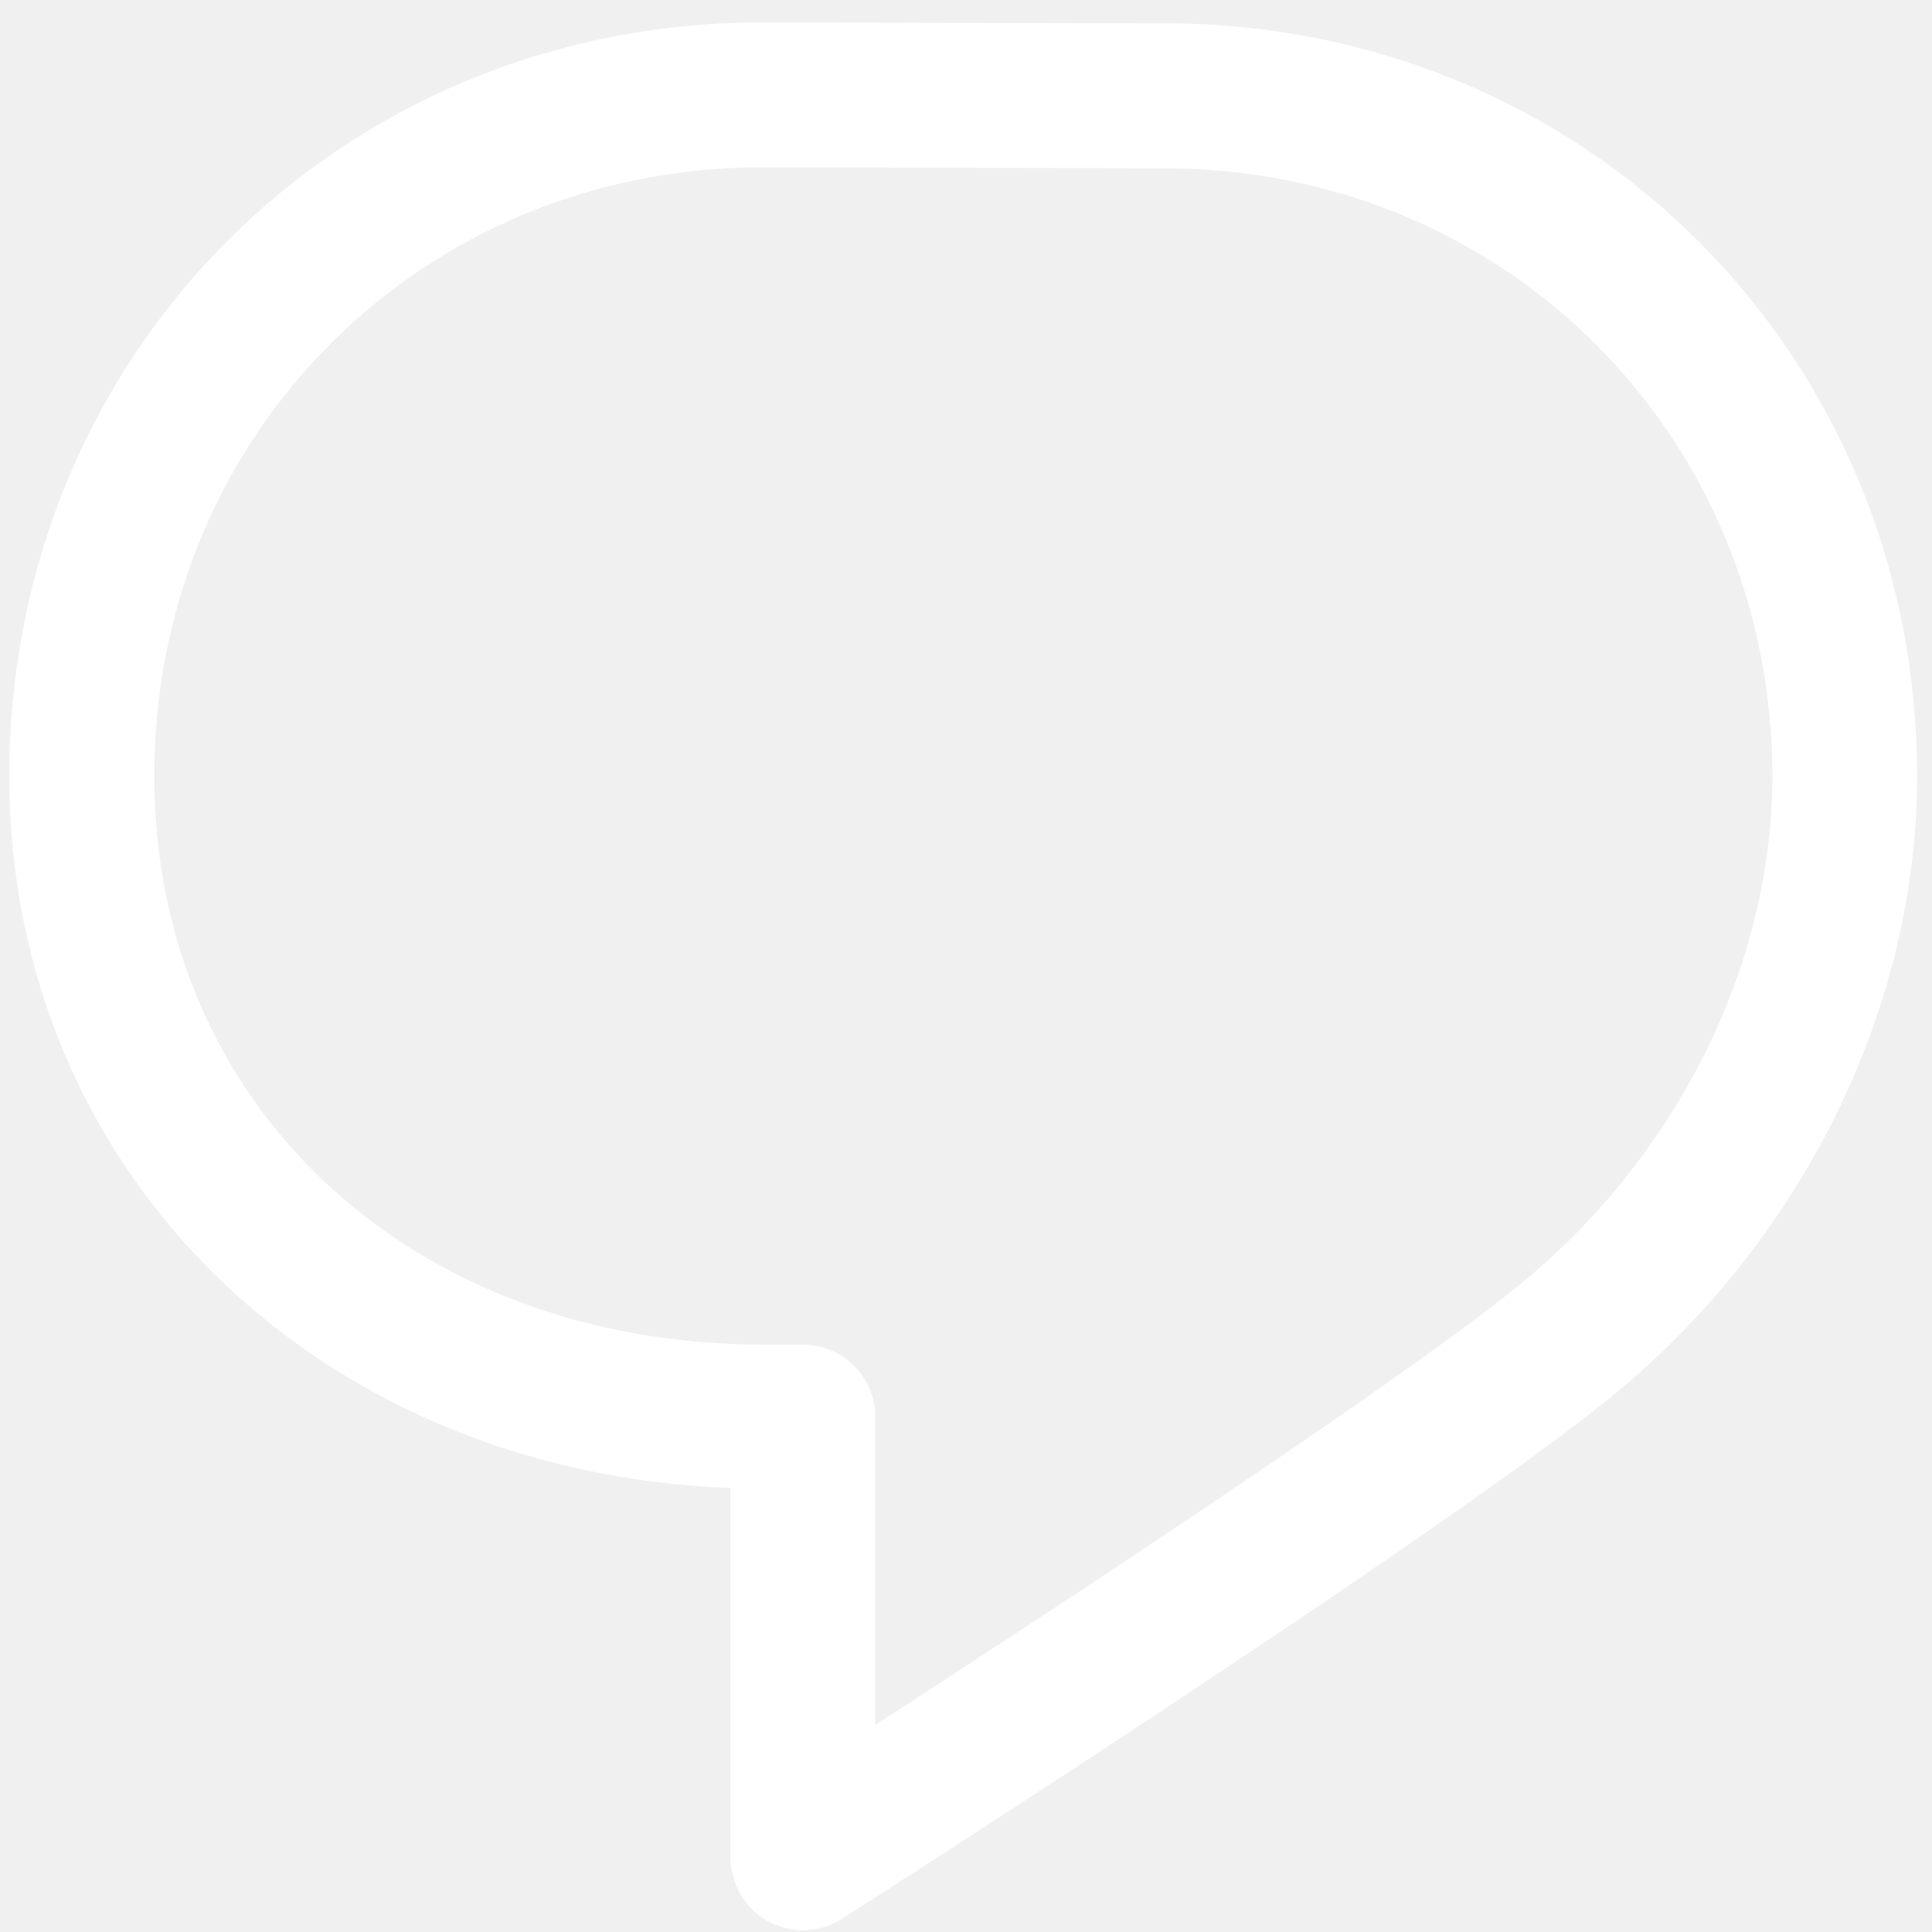
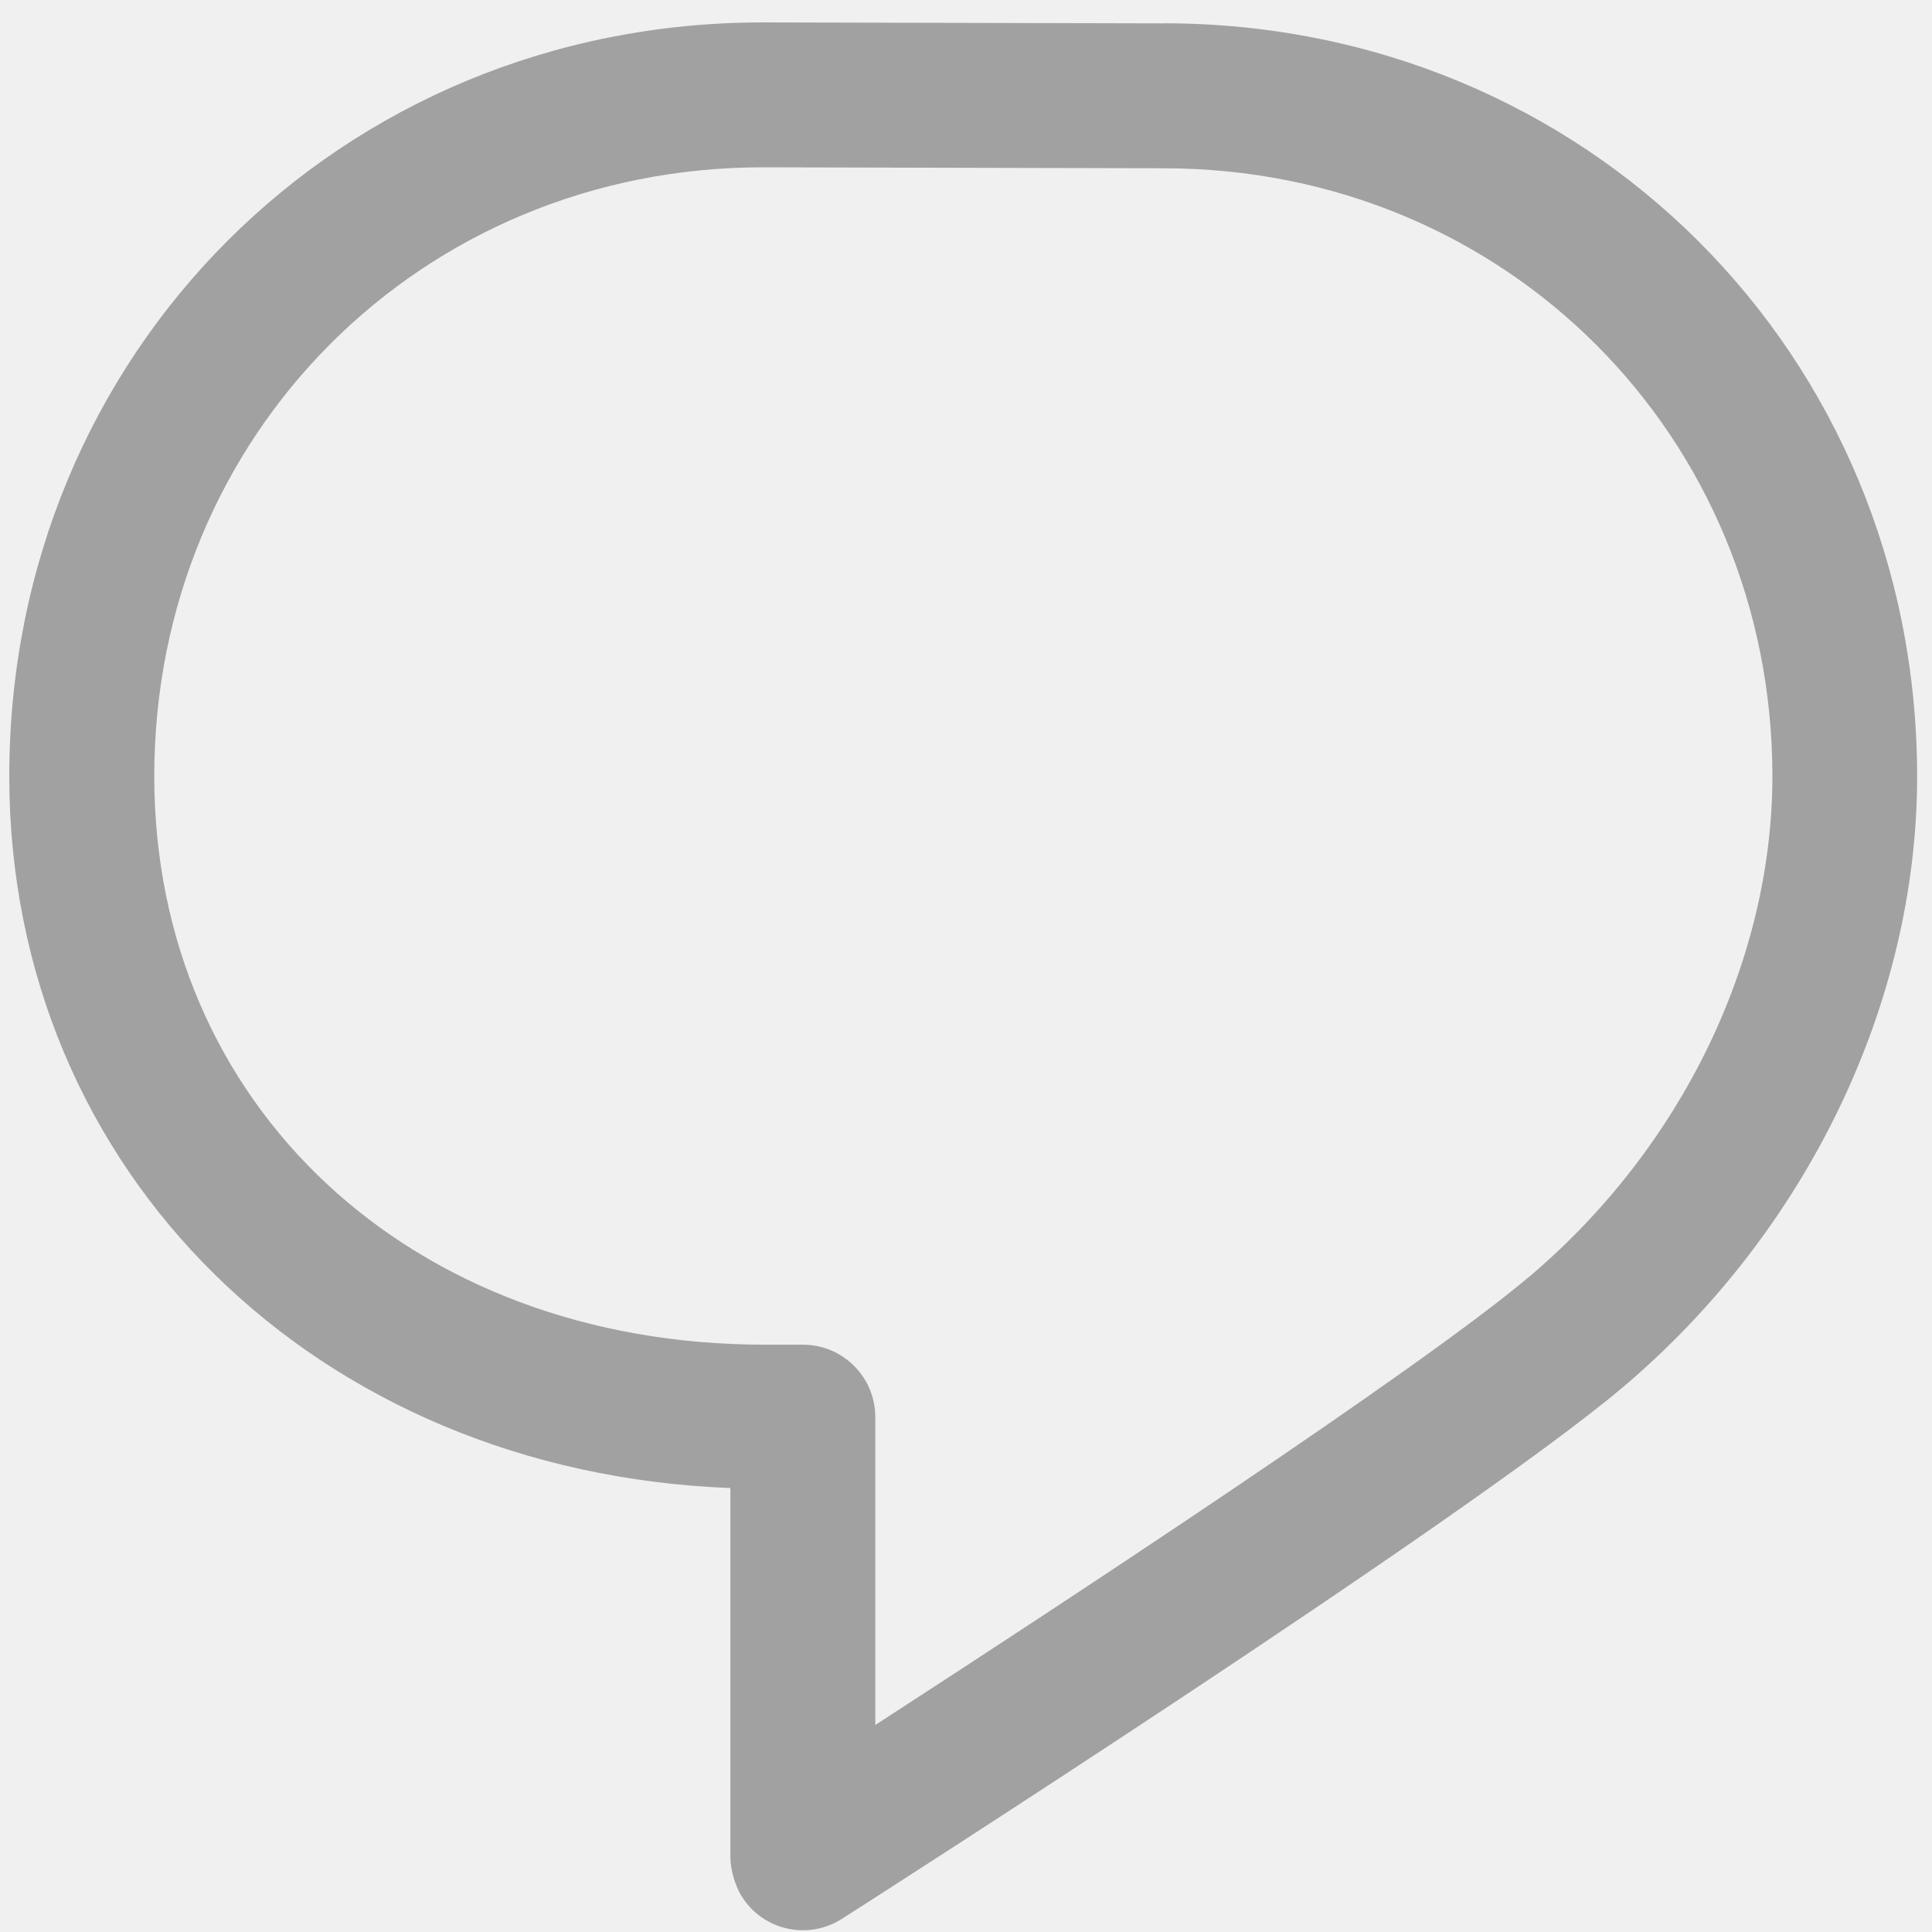
<svg xmlns="http://www.w3.org/2000/svg" width="20" height="20" viewBox="0 0 20 20" fill="none">
-   <path d="M12.046 0.242L7.898 0.232H7.896C3.522 0.232 0.096 3.659 0.096 8.034C0.096 12.132 3.282 15.24 7.561 15.404V19.232C7.561 19.34 7.605 19.518 7.681 19.635C7.823 19.86 8.065 19.982 8.313 19.982C8.451 19.982 8.59 19.944 8.715 19.864C8.979 19.696 15.188 15.724 16.803 14.358C18.705 12.748 19.843 10.388 19.846 8.046V8.029C19.84 3.662 16.416 0.242 12.046 0.241V0.242ZM15.833 13.214C14.699 14.174 10.971 16.619 9.061 17.857V14.67C9.061 14.256 8.726 13.92 8.311 13.92H7.915C4.255 13.92 1.597 11.444 1.597 8.034C1.597 4.5 4.365 1.732 7.897 1.732L12.044 1.742H12.046C15.578 1.742 18.346 4.508 18.348 8.038C18.345 9.948 17.406 11.882 15.834 13.214H15.833Z" fill="white" />
+   <path d="M12.046 0.242L7.898 0.232H7.896C3.522 0.232 0.096 3.659 0.096 8.034C0.096 12.132 3.282 15.24 7.561 15.404V19.232C7.561 19.34 7.605 19.518 7.681 19.635C7.823 19.86 8.065 19.982 8.313 19.982C8.451 19.982 8.59 19.944 8.715 19.864C8.979 19.696 15.188 15.724 16.803 14.358C18.705 12.748 19.843 10.388 19.846 8.046V8.029C19.84 3.662 16.416 0.242 12.046 0.241V0.242ZM15.833 13.214C14.699 14.174 10.971 16.619 9.061 17.857V14.67C9.061 14.256 8.726 13.92 8.311 13.92H7.915C4.255 13.92 1.597 11.444 1.597 8.034C1.597 4.5 4.365 1.732 7.897 1.732L12.044 1.742H12.046C15.578 1.742 18.346 4.508 18.348 8.038C18.345 9.948 17.406 11.882 15.834 13.214H15.833Z" fill="#a1a1a1" />
</svg>
